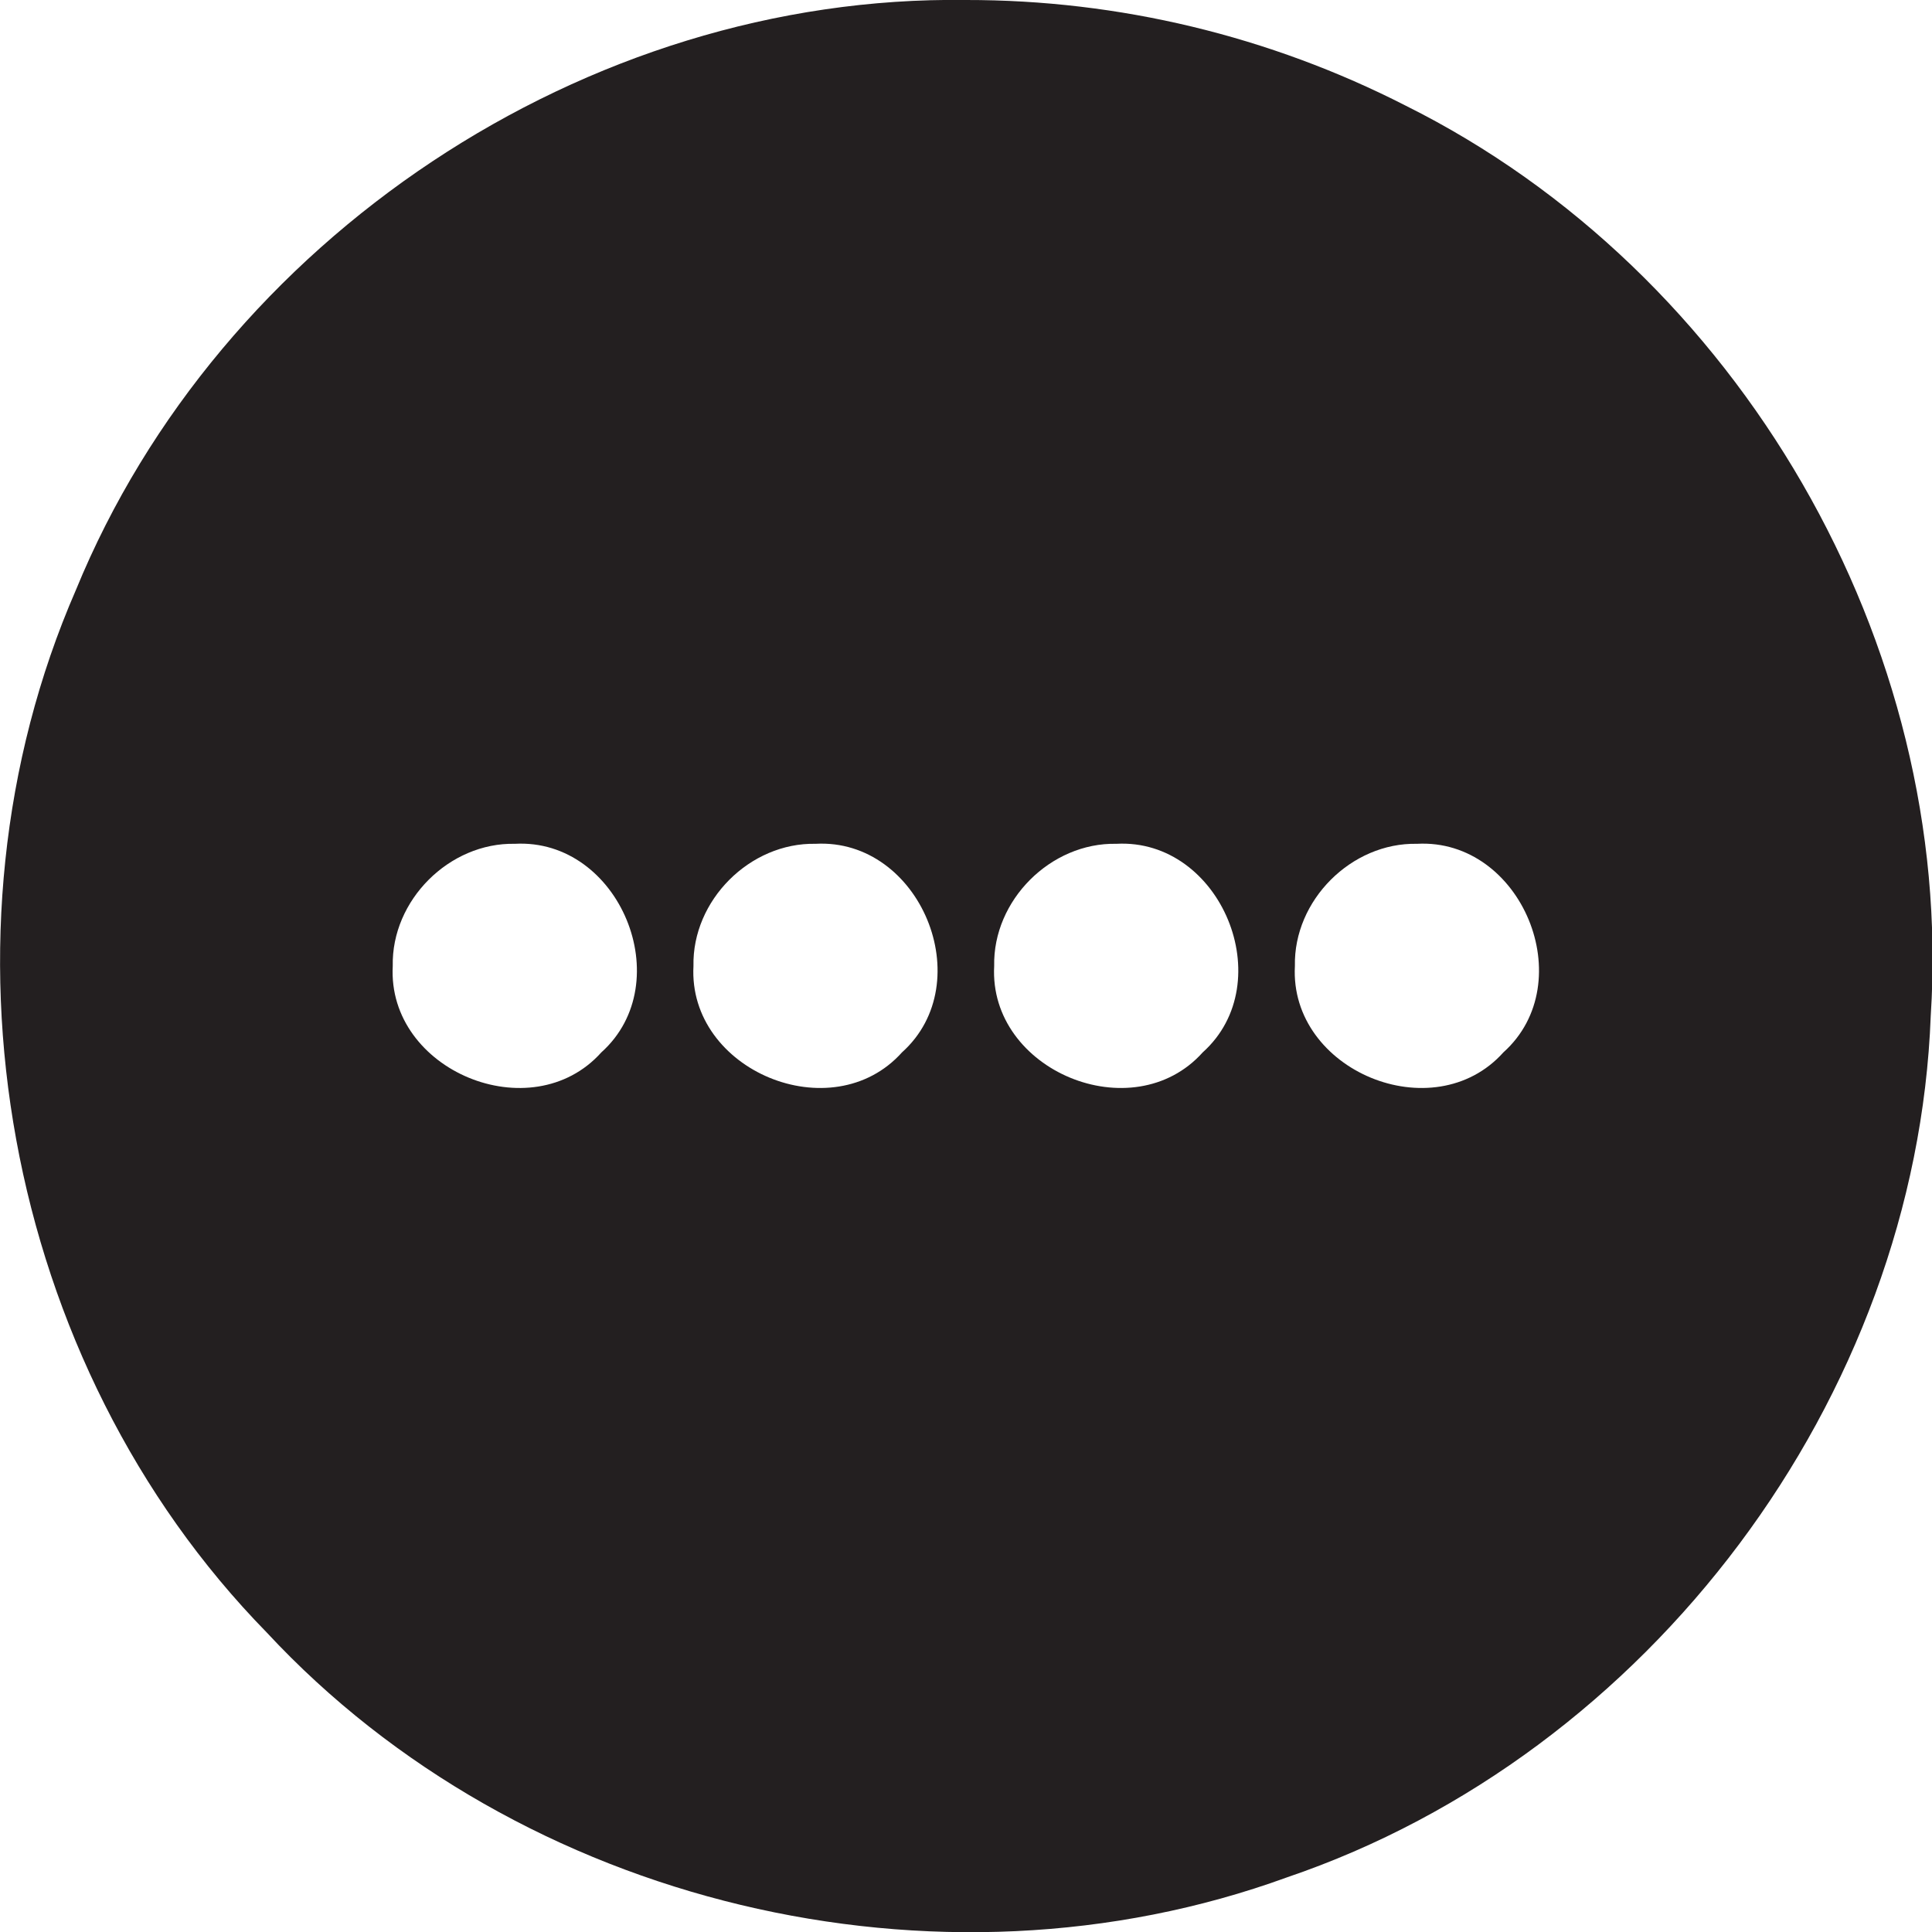
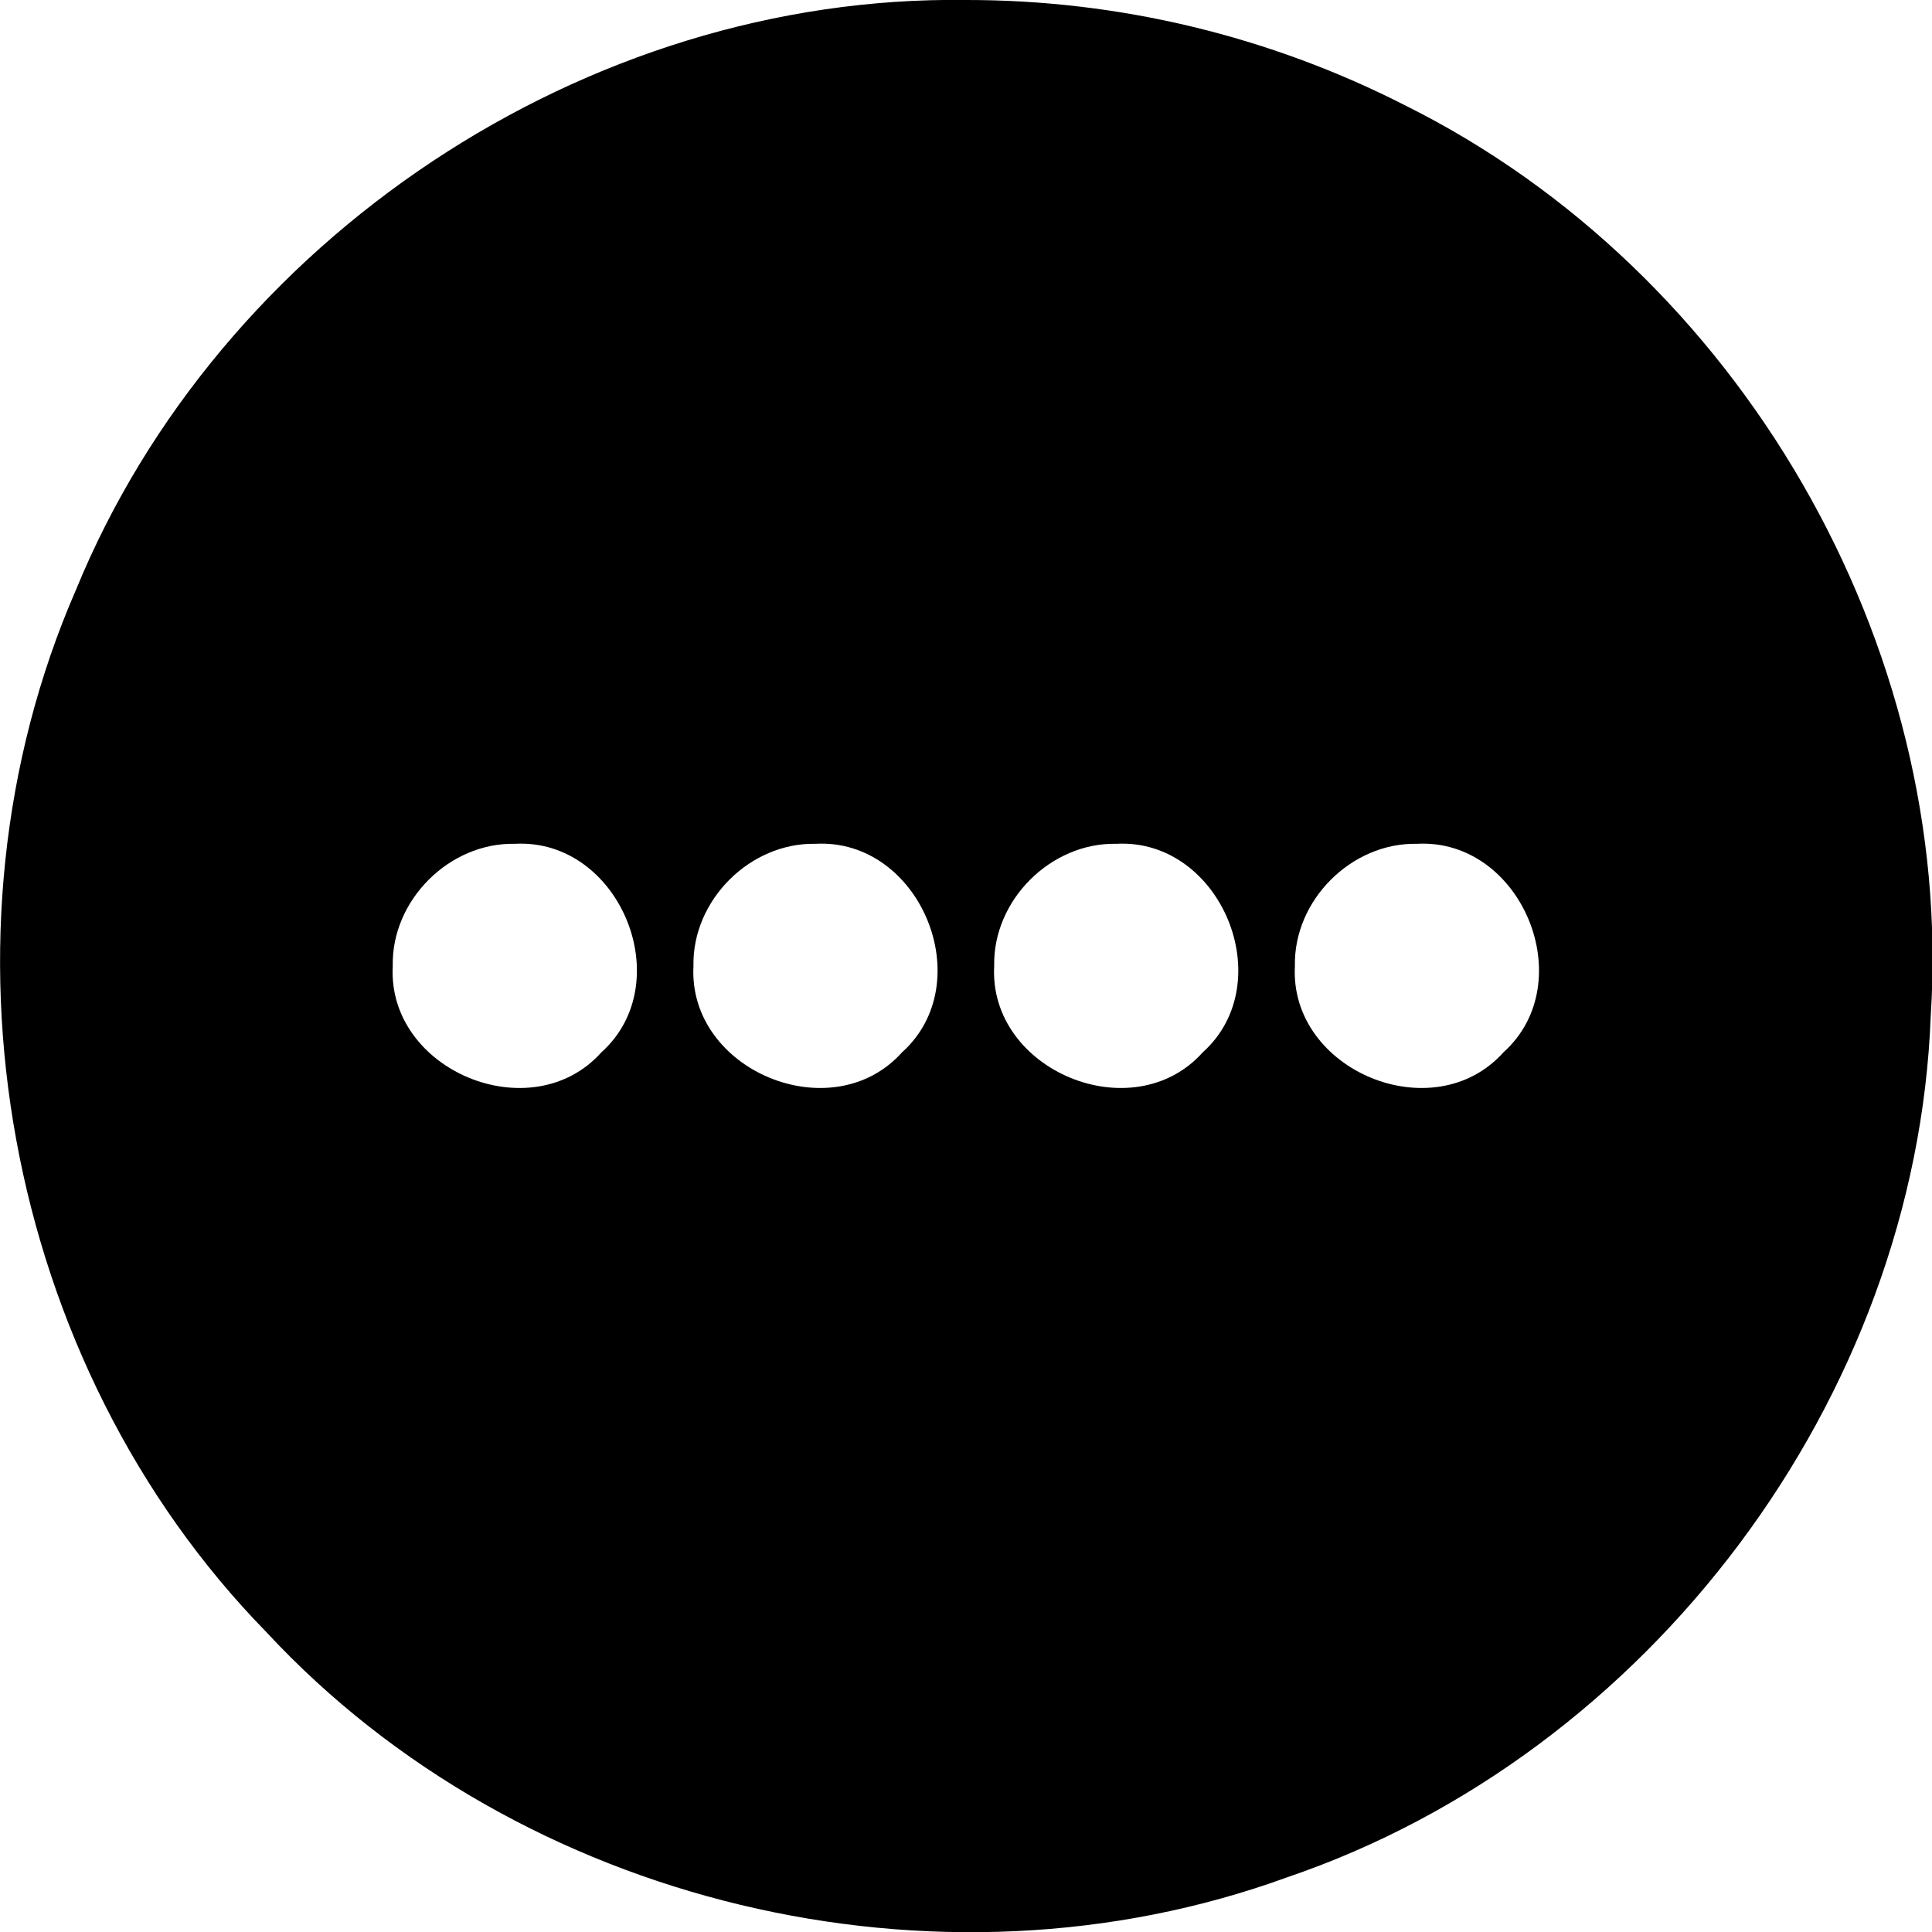
<svg xmlns="http://www.w3.org/2000/svg" width="80" height="80">
-   <path d="M39.998 0C24.269-.219 9.1 9.891 3.143 24.43c-6.22 14.283-3.002 32.025 7.901 43.167C21.534 78.89 38.818 83.008 53.29 77.738c15.001-5.096 26.063-19.831 26.658-35.68.996-15.406-7.935-30.805-21.74-37.682A39.876 39.876 0 0 0 39.998 0zM21.322 34.94c4.332-.236 6.806 5.74 3.578 8.637-2.896 3.23-8.873.755-8.637-3.577-.058-2.72 2.337-5.117 5.059-5.06zm12.45 0c4.331-.235 6.806 5.74 3.577 8.637-2.895 3.23-8.87.754-8.634-3.577-.058-2.718 2.336-5.116 5.057-5.06zm12.454 0c4.331-.234 6.803 5.741 3.576 8.637-2.895 3.23-8.871.754-8.635-3.577-.058-2.72 2.337-5.117 5.059-5.06zm12.45 0c4.331-.234 6.807 5.741 3.576 8.637-2.895 3.23-8.869.754-8.633-3.577-.058-2.718 2.336-5.116 5.057-5.06z" fill="#231f20" fill-rule="evenodd" />
+   <path d="M39.998 0C24.269-.219 9.1 9.891 3.143 24.43c-6.22 14.283-3.002 32.025 7.901 43.167C21.534 78.89 38.818 83.008 53.29 77.738c15.001-5.096 26.063-19.831 26.658-35.68.996-15.406-7.935-30.805-21.74-37.682A39.876 39.876 0 0 0 39.998 0zM21.322 34.94c4.332-.236 6.806 5.74 3.578 8.637-2.896 3.23-8.873.755-8.637-3.577-.058-2.72 2.337-5.117 5.059-5.06zm12.45 0c4.331-.235 6.806 5.74 3.577 8.637-2.895 3.23-8.87.754-8.634-3.577-.058-2.718 2.336-5.116 5.057-5.06zm12.454 0c4.331-.234 6.803 5.741 3.576 8.637-2.895 3.23-8.871.754-8.635-3.577-.058-2.72 2.337-5.117 5.059-5.06zm12.45 0c4.331-.234 6.807 5.741 3.576 8.637-2.895 3.23-8.869.754-8.633-3.577-.058-2.718 2.336-5.116 5.057-5.06z" fill="#000000" fill-rule="evenodd" />
</svg>
